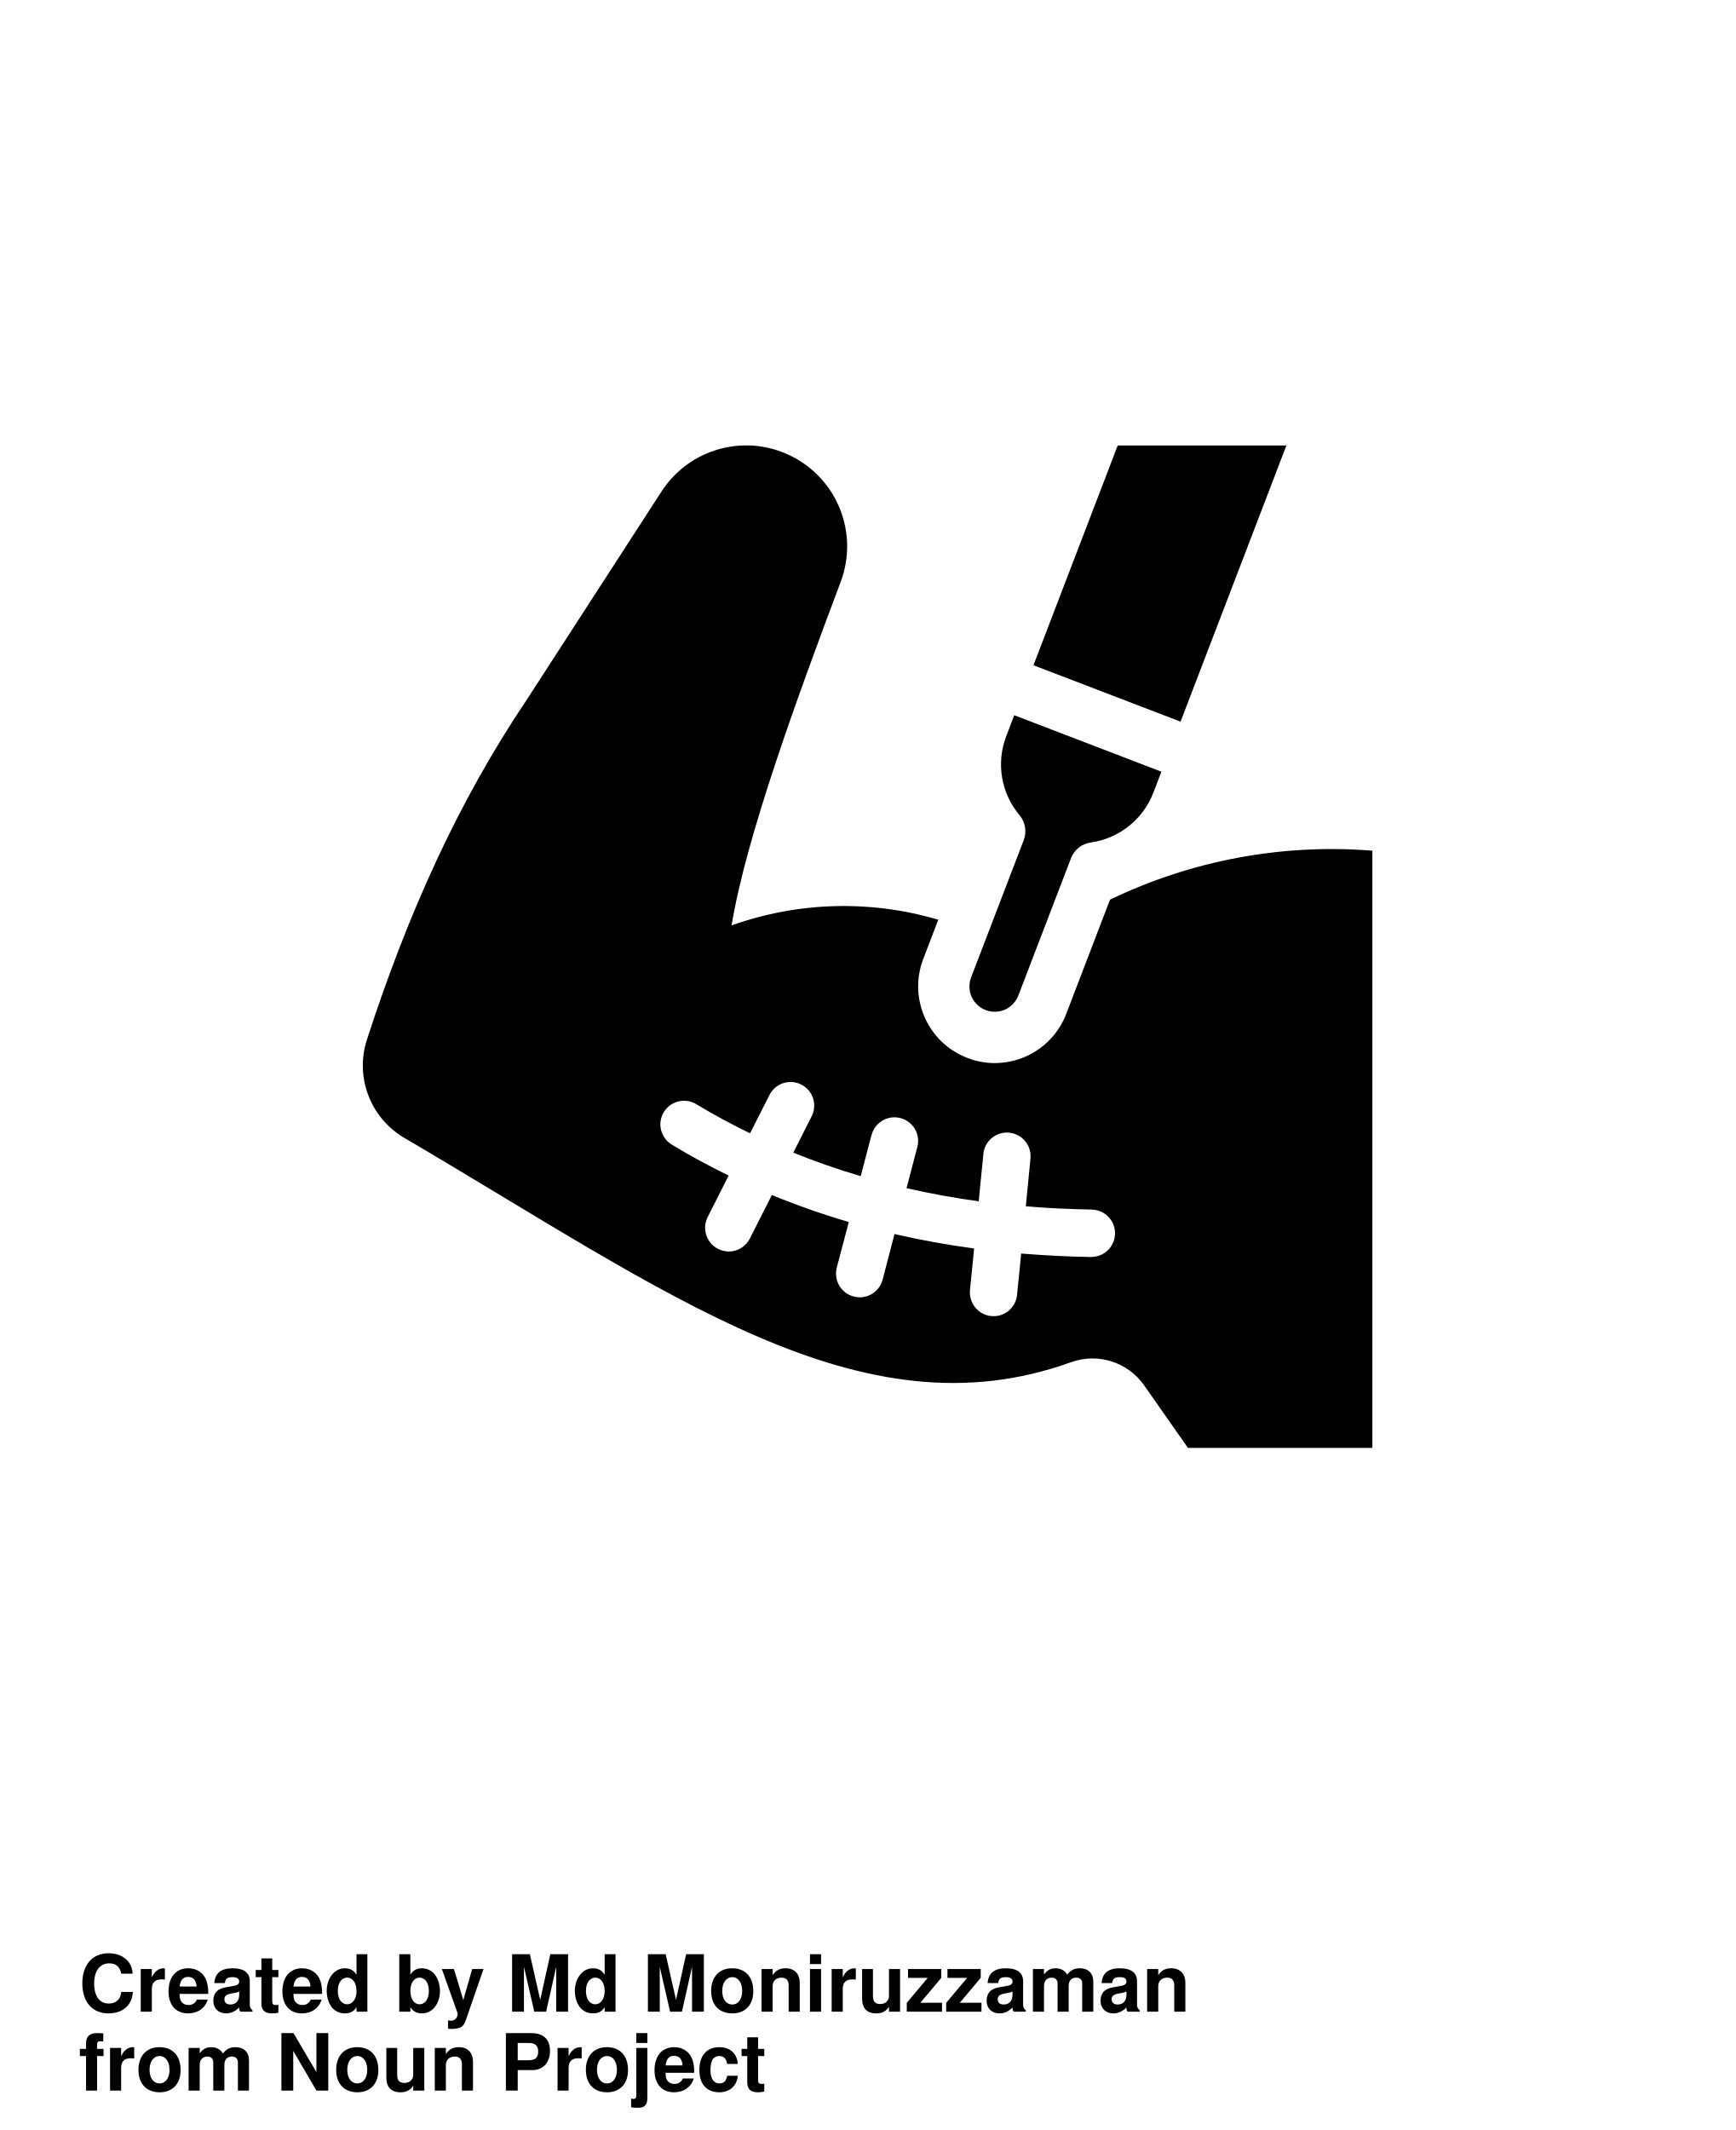
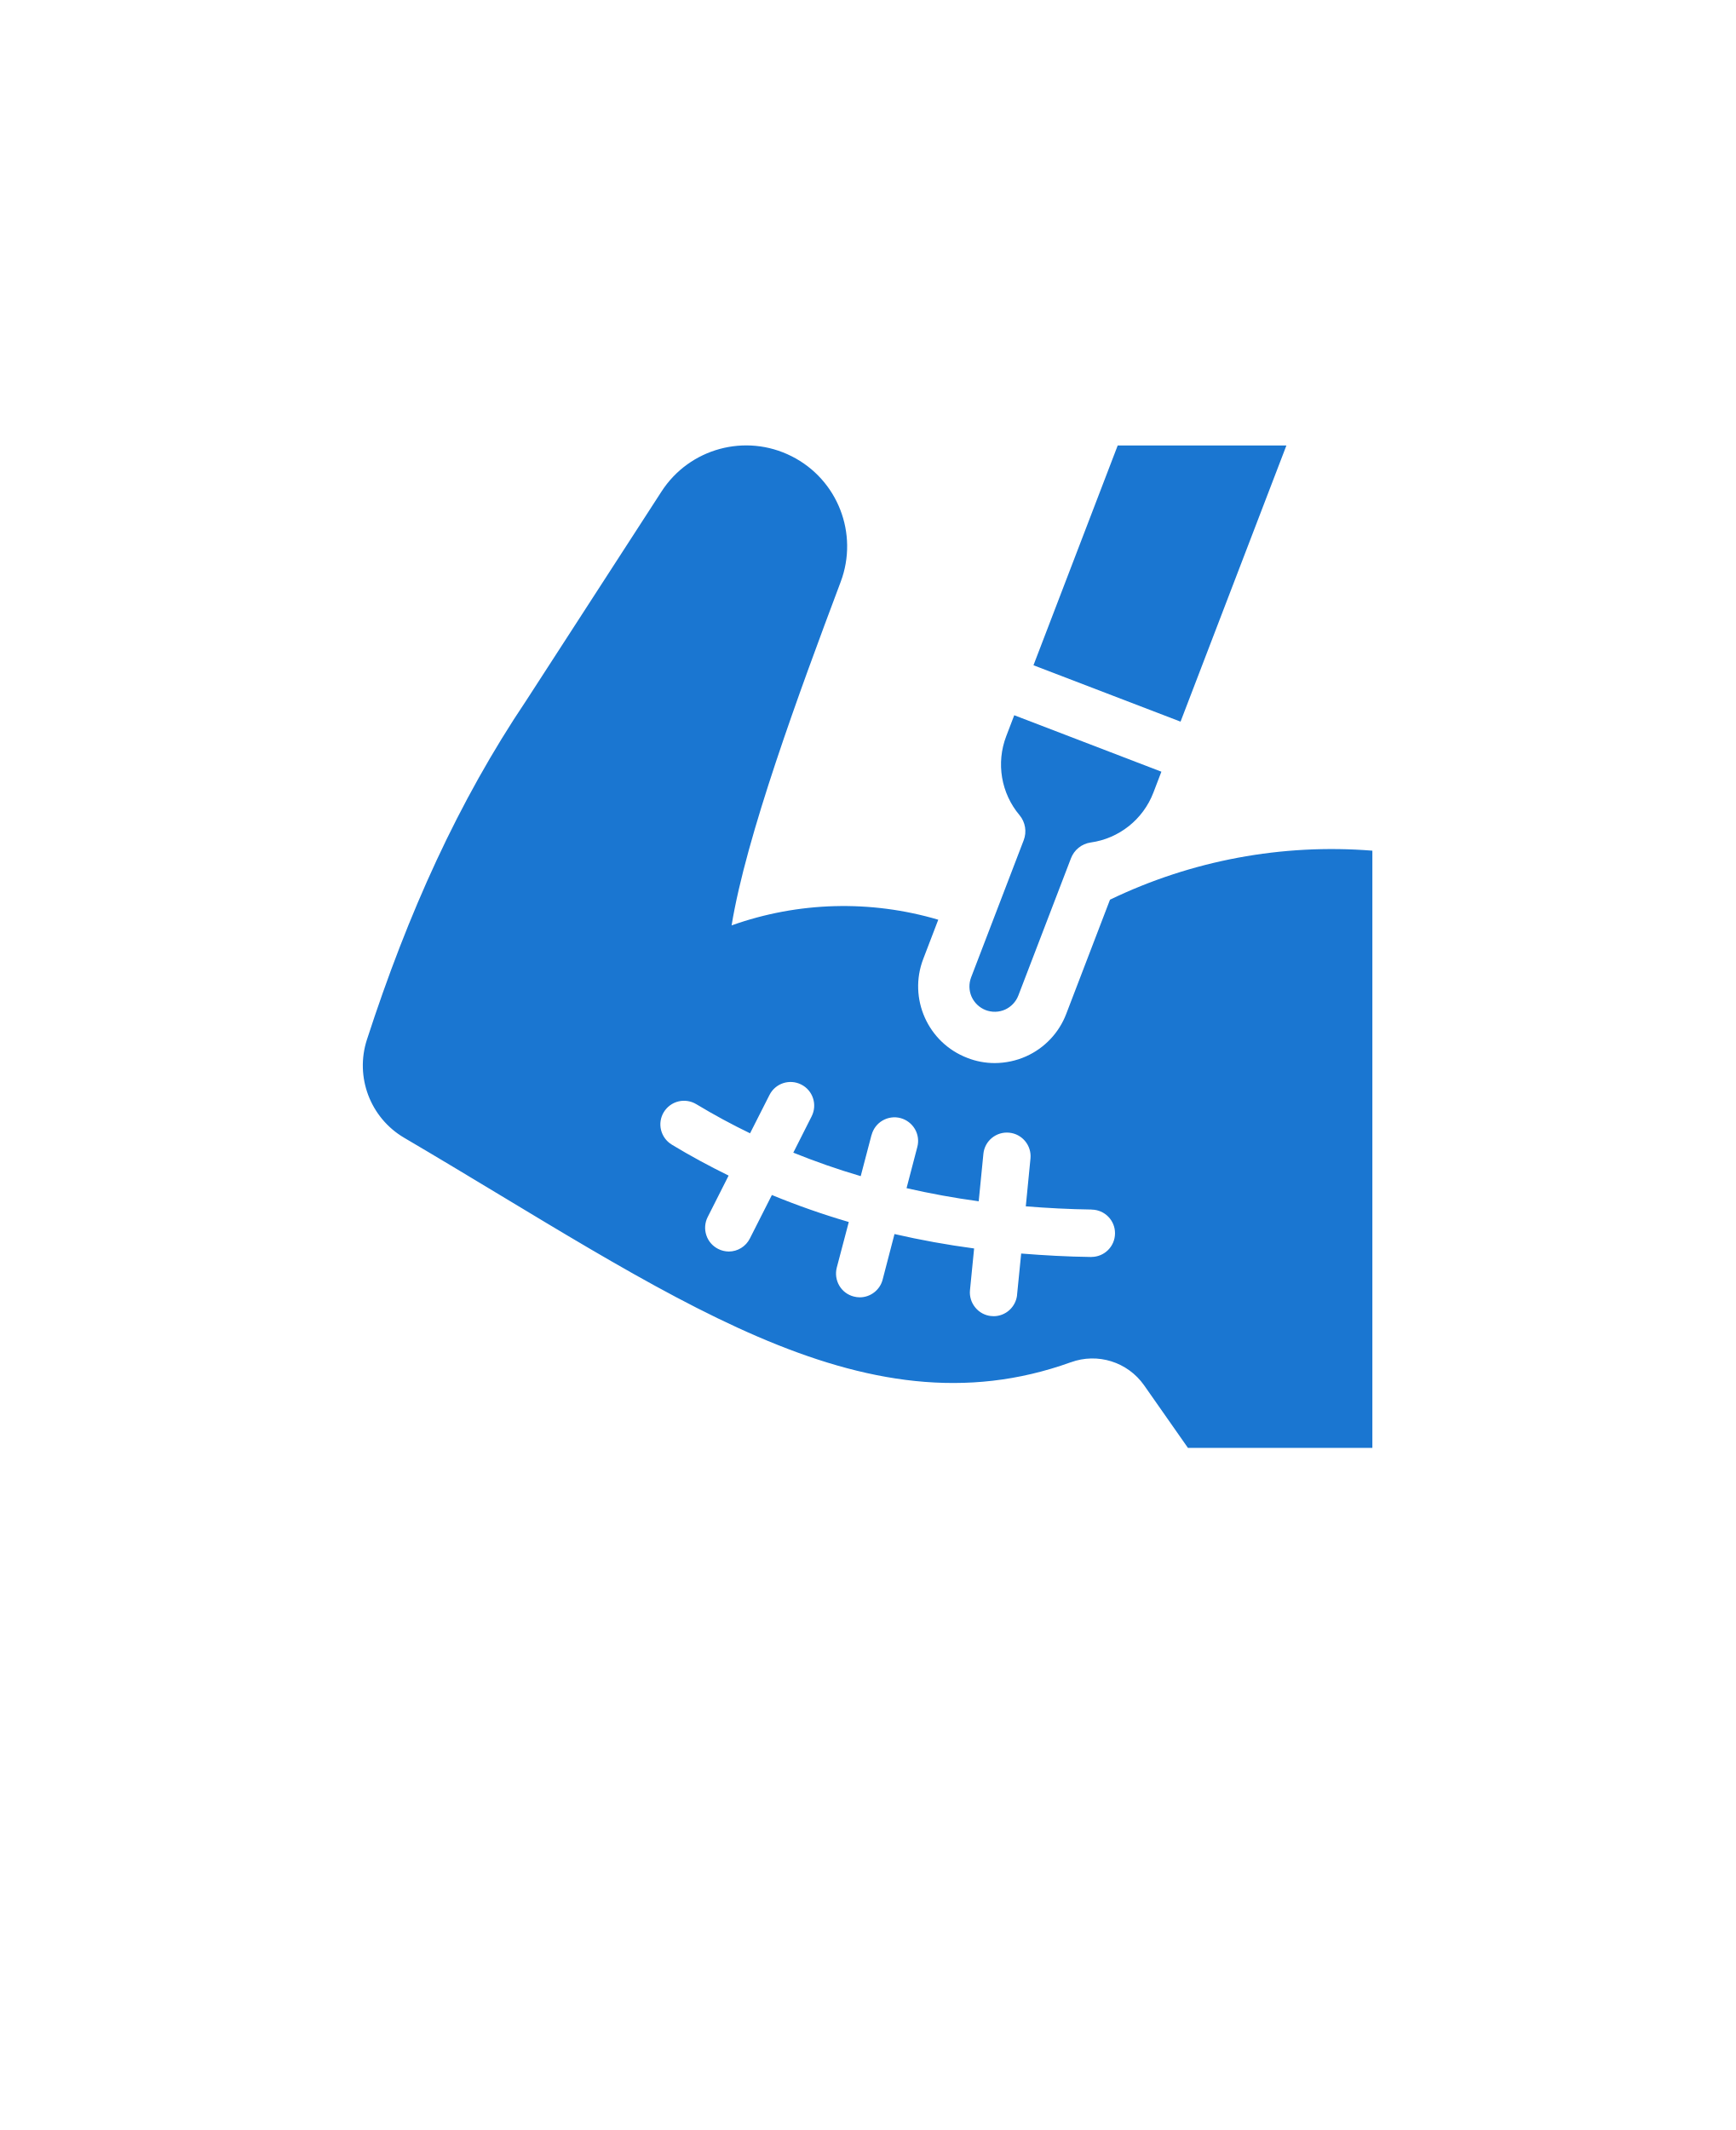
<svg xmlns="http://www.w3.org/2000/svg" version="1.1" viewBox="-5.0 -10.0 110.0 135.0">
-   <path d="m65.367 47.023-2.773 7.234c-0.457 1.203-1.379 2.176-2.555 2.699-0.621 0.277-1.297 0.418-1.977 0.422-0.594 0-1.184-0.109-1.738-0.328-2.504-0.957-3.754-3.766-2.797-6.269l0.953-2.488h0.004c-4.297-1.27-8.887-1.145-13.105 0.359 0.922-5.637 4.234-14.641 6.914-21.77 1.152-3.059-0.188-6.496-3.109-7.965-2.918-1.473-6.477-0.508-8.25 2.238l-8.57 13.238c-4.309 6.414-7.488 13.445-10.102 21.496-0.77 2.367 0.207 4.953 2.352 6.219 16.793 9.863 28.941 19.031 42.266 14.234h0.004c1.699-0.621 3.602-0.023 4.644 1.457l2.781 3.969h11.691v-37.852c-5.723-0.457-11.461 0.613-16.633 3.106zm-1.18 22.645h-0.02c-1.504-0.02-2.981-0.102-4.43-0.219l-0.262 2.621 0.004-0.004c-0.078 0.77-0.723 1.355-1.492 1.355-0.051 0-0.102-0.004-0.148-0.012v0.004c-0.398-0.039-0.762-0.234-1.012-0.543-0.254-0.309-0.375-0.703-0.336-1.098l0.262-2.644c-1.719-0.23-3.402-0.535-5.047-0.914l-0.754 2.894c-0.172 0.656-0.77 1.117-1.449 1.117-0.129 0-0.258-0.02-0.379-0.051-0.387-0.098-0.719-0.348-0.918-0.691-0.203-0.344-0.258-0.758-0.16-1.141l0.762-2.891c-1.652-0.484-3.281-1.055-4.875-1.711l-1.395 2.754c-0.254 0.508-0.773 0.828-1.34 0.828-0.234-0.004-0.469-0.059-0.676-0.168-0.355-0.18-0.625-0.492-0.746-0.871-0.125-0.375-0.094-0.789 0.086-1.145l1.328-2.629c-1.23-0.605-2.434-1.254-3.602-1.961h0.004c-0.34-0.203-0.586-0.535-0.684-0.922-0.098-0.387-0.035-0.797 0.172-1.137 0.207-0.34 0.539-0.586 0.926-0.68 0.387-0.094 0.797-0.031 1.137 0.176 1.105 0.664 2.238 1.281 3.406 1.844l1.234-2.434c0.375-0.738 1.273-1.031 2.012-0.656 0.738 0.371 1.031 1.273 0.66 2.012l-1.164 2.305c1.387 0.559 2.809 1.059 4.273 1.488l0.684-2.606h0.004c0.102-0.387 0.348-0.715 0.695-0.918 0.344-0.199 0.754-0.258 1.137-0.156 0.387 0.102 0.715 0.355 0.918 0.699 0.199 0.344 0.254 0.758 0.148 1.141l-0.68 2.602c1.488 0.34 3.016 0.621 4.574 0.832l0.297-3.004v-0.004c0.082-0.824 0.816-1.422 1.641-1.34 0.82 0.082 1.422 0.812 1.344 1.633l-0.297 3.035c1.363 0.109 2.762 0.184 4.176 0.203v0.004c0.828 0.012 1.488 0.684 1.48 1.508-0.004 0.828-0.676 1.492-1.5 1.492z" />
-   <path d="m76.551 18.234h-10.695l-5.34 13.93 9.324 3.574z" />
-   <path d="m57.484 54.02c0.398 0.152 0.84 0.141 1.23-0.031 0.387-0.176 0.691-0.496 0.844-0.895l3.332-8.688c0.203-0.539 0.68-0.926 1.25-1.008 1.801-0.25 3.324-1.461 3.977-3.16l0.508-1.328-9.328-3.578-0.508 1.328c-0.652 1.699-0.328 3.621 0.848 5.012 0.367 0.441 0.465 1.051 0.258 1.586l-3.332 8.688c-0.152 0.398-0.141 0.84 0.031 1.23 0.176 0.387 0.496 0.691 0.891 0.844z" />
-   <text x="0.0" y="117.5" font-size="5.0" font-weight="bold" font-family="Arbeit Regular, Helvetica, Arial-Unicode, Arial, Sans-serif" fill="#000000">Created by Md Moniruzzaman</text>
-   <text x="0.0" y="122.5" font-size="5.0" font-weight="bold" font-family="Arbeit Regular, Helvetica, Arial-Unicode, Arial, Sans-serif" fill="#000000">from Noun Project</text>
+   <path fill="#1a76d1" d="m65.367 47.023-2.773 7.234c-0.457 1.203-1.379 2.176-2.555 2.699-0.621 0.277-1.297 0.418-1.977 0.422-0.594 0-1.184-0.109-1.738-0.328-2.504-0.957-3.754-3.766-2.797-6.269l0.953-2.488h0.004c-4.297-1.27-8.887-1.145-13.105 0.359 0.922-5.637 4.234-14.641 6.914-21.77 1.152-3.059-0.188-6.496-3.109-7.965-2.918-1.473-6.477-0.508-8.25 2.238l-8.57 13.238c-4.309 6.414-7.488 13.445-10.102 21.496-0.77 2.367 0.207 4.953 2.352 6.219 16.793 9.863 28.941 19.031 42.266 14.234h0.004c1.699-0.621 3.602-0.023 4.644 1.457l2.781 3.969h11.691v-37.852c-5.723-0.457-11.461 0.613-16.633 3.106zm-1.18 22.645h-0.02c-1.504-0.02-2.981-0.102-4.43-0.219l-0.262 2.621 0.004-0.004c-0.078 0.77-0.723 1.355-1.492 1.355-0.051 0-0.102-0.004-0.148-0.012v0.004c-0.398-0.039-0.762-0.234-1.012-0.543-0.254-0.309-0.375-0.703-0.336-1.098l0.262-2.644c-1.719-0.23-3.402-0.535-5.047-0.914l-0.754 2.894c-0.172 0.656-0.77 1.117-1.449 1.117-0.129 0-0.258-0.02-0.379-0.051-0.387-0.098-0.719-0.348-0.918-0.691-0.203-0.344-0.258-0.758-0.16-1.141l0.762-2.891c-1.652-0.484-3.281-1.055-4.875-1.711l-1.395 2.754c-0.254 0.508-0.773 0.828-1.34 0.828-0.234-0.004-0.469-0.059-0.676-0.168-0.355-0.18-0.625-0.492-0.746-0.871-0.125-0.375-0.094-0.789 0.086-1.145l1.328-2.629c-1.23-0.605-2.434-1.254-3.602-1.961h0.004c-0.34-0.203-0.586-0.535-0.684-0.922-0.098-0.387-0.035-0.797 0.172-1.137 0.207-0.34 0.539-0.586 0.926-0.68 0.387-0.094 0.797-0.031 1.137 0.176 1.105 0.664 2.238 1.281 3.406 1.844l1.234-2.434c0.375-0.738 1.273-1.031 2.012-0.656 0.738 0.371 1.031 1.273 0.66 2.012l-1.164 2.305c1.387 0.559 2.809 1.059 4.273 1.488l0.684-2.606h0.004c0.102-0.387 0.348-0.715 0.695-0.918 0.344-0.199 0.754-0.258 1.137-0.156 0.387 0.102 0.715 0.355 0.918 0.699 0.199 0.344 0.254 0.758 0.148 1.141l-0.68 2.602c1.488 0.34 3.016 0.621 4.574 0.832l0.297-3.004v-0.004c0.082-0.824 0.816-1.422 1.641-1.34 0.82 0.082 1.422 0.812 1.344 1.633l-0.297 3.035c1.363 0.109 2.762 0.184 4.176 0.203v0.004c0.828 0.012 1.488 0.684 1.48 1.508-0.004 0.828-0.676 1.492-1.5 1.492z" />
+   <path fill="#1a76d1" d="m76.551 18.234h-10.695l-5.34 13.93 9.324 3.574z" />
+   <path fill="#1a76d1" d="m57.484 54.02c0.398 0.152 0.84 0.141 1.23-0.031 0.387-0.176 0.691-0.496 0.844-0.895l3.332-8.688c0.203-0.539 0.68-0.926 1.25-1.008 1.801-0.25 3.324-1.461 3.977-3.16l0.508-1.328-9.328-3.578-0.508 1.328c-0.652 1.699-0.328 3.621 0.848 5.012 0.367 0.441 0.465 1.051 0.258 1.586l-3.332 8.688c-0.152 0.398-0.141 0.84 0.031 1.23 0.176 0.387 0.496 0.691 0.891 0.844z" />
</svg>
